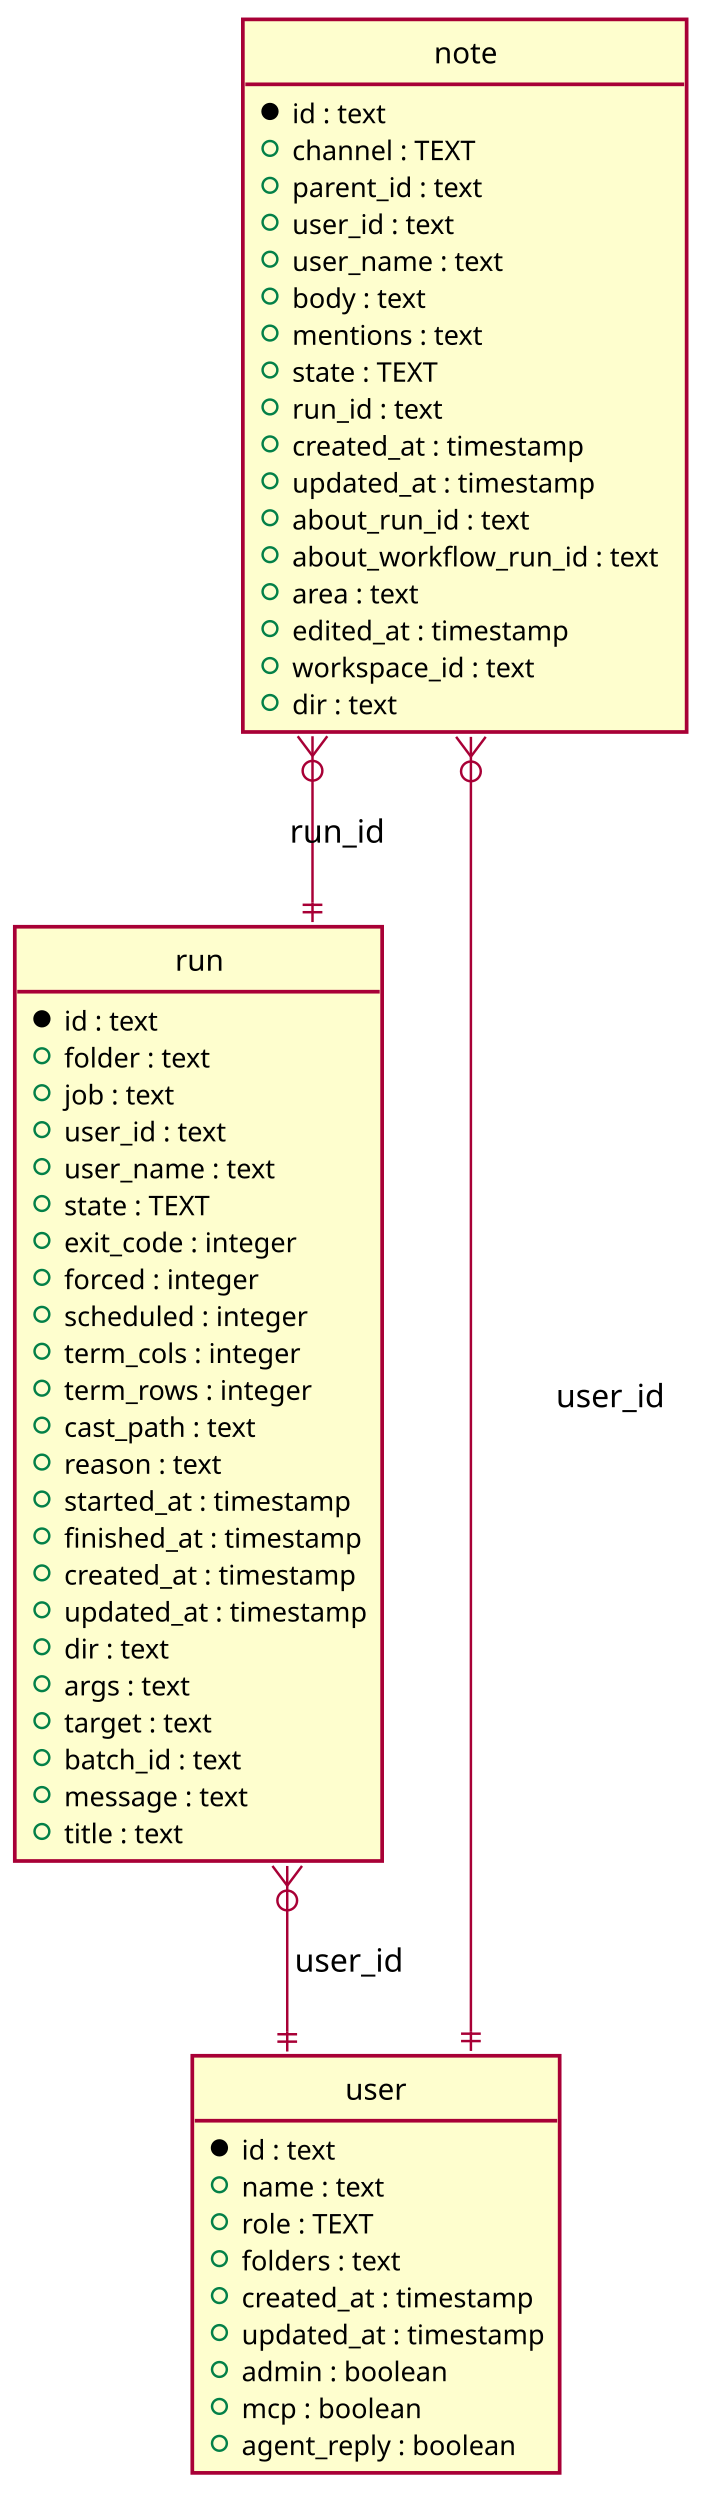
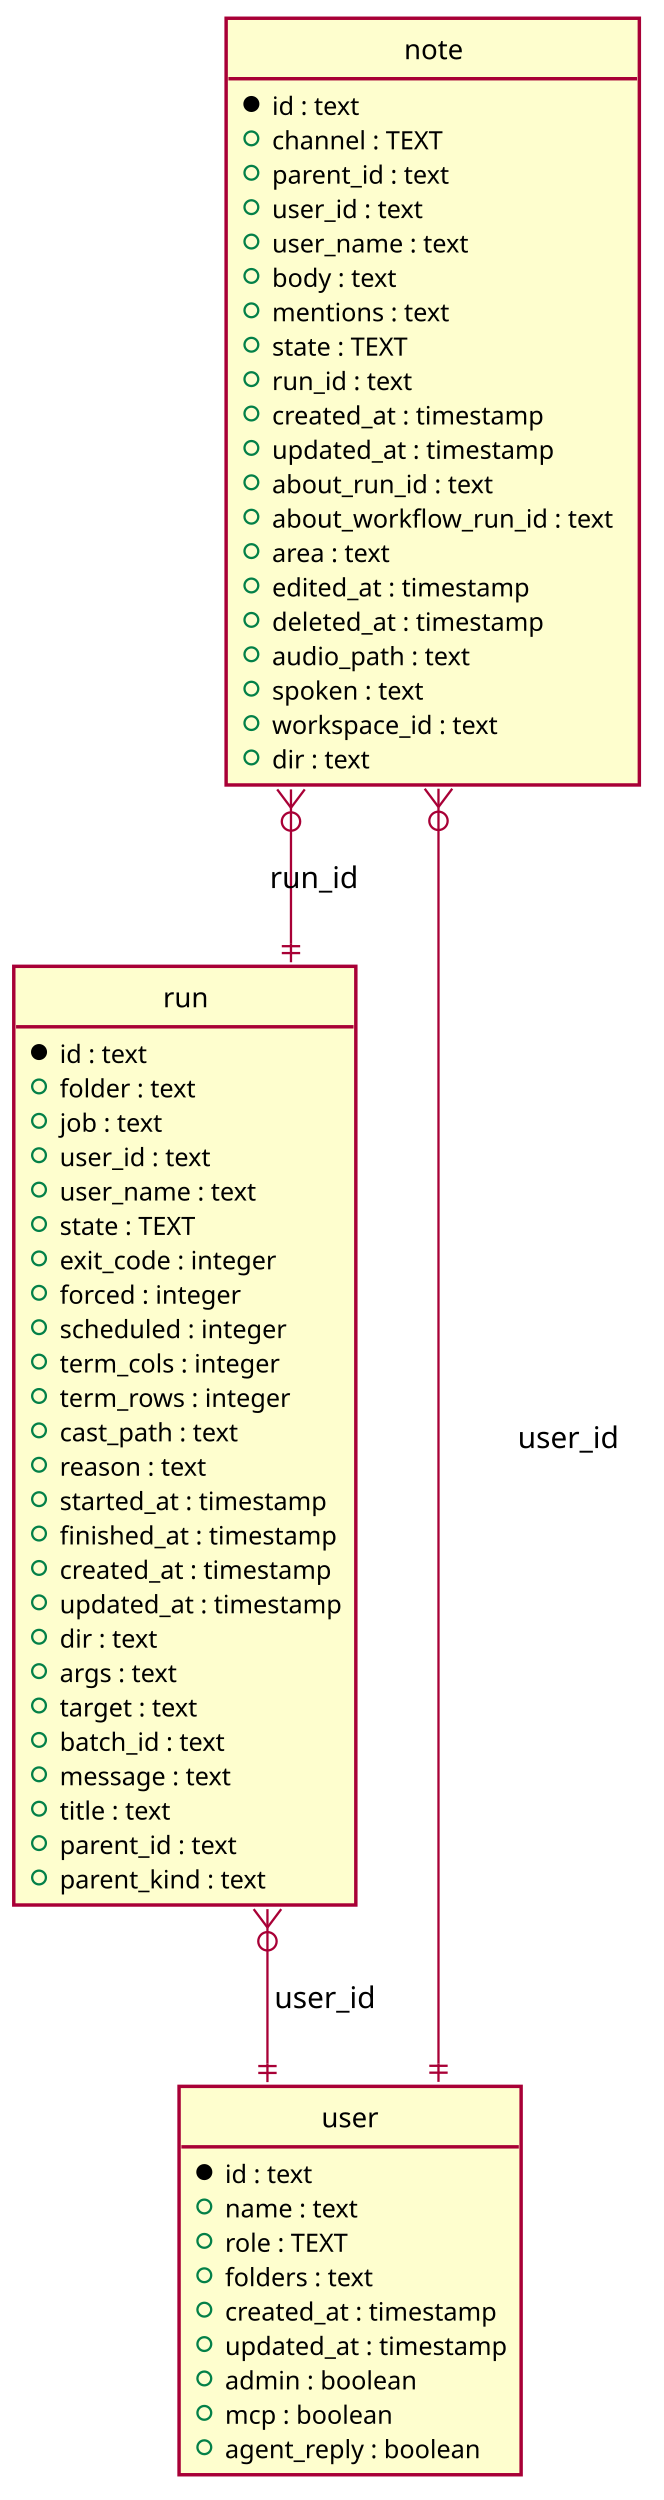
- <svg xmlns="http://www.w3.org/2000/svg" contentScriptType="application/ecmascript" contentStyleType="text/css" height="1014px" preserveAspectRatio="none" style="width:289px;height:1014px;" version="1.1" viewBox="0 0 289 1014" width="289px" zoomAndPan="magnify">
+ <svg xmlns="http://www.w3.org/2000/svg" contentScriptType="application/ecmascript" contentStyleType="text/css" height="1089px" preserveAspectRatio="none" style="width:289px;height:1089px;" version="1.1" viewBox="0 0 289 1089" width="289px" zoomAndPan="magnify">
  <defs />
  <g>
-     <rect fill="#FEFECE" height="289.036" id="note" style="stroke: #A80036; stroke-width: 1.5;" width="180" x="98.5" y="7.86" />
-     <text fill="#000000" font-family="sans-serif" font-size="12" lengthAdjust="spacingAndGlyphs" textLength="25" x="176" y="25.688">note</text>
-     <line style="stroke: #A80036; stroke-width: 1.5;" x1="99.5" x2="277.5" y1="34.204" y2="34.204" />
-     <ellipse cx="109.5" cy="45.204" fill="#000000" rx="3" ry="3" style="stroke: #000000; stroke-width: 1.0;" />
-     <text fill="#000000" font-family="sans-serif" font-size="11" lengthAdjust="spacingAndGlyphs" textLength="39" x="118.5" y="49.963">id : text</text>
-     <ellipse cx="109.5" cy="60.186" fill="none" rx="3" ry="3" style="stroke: #038048; stroke-width: 1.0;" />
-     <text fill="#000000" font-family="sans-serif" font-size="11" lengthAdjust="spacingAndGlyphs" textLength="74" x="118.5" y="64.945">channel : TEXT</text>
-     <ellipse cx="109.5" cy="75.168" fill="none" rx="3" ry="3" style="stroke: #038048; stroke-width: 1.0;" />
-     <text fill="#000000" font-family="sans-serif" font-size="11" lengthAdjust="spacingAndGlyphs" textLength="79" x="118.5" y="79.927">parent_id : text</text>
-     <ellipse cx="109.5" cy="90.15" fill="none" rx="3" ry="3" style="stroke: #038048; stroke-width: 1.0;" />
-     <text fill="#000000" font-family="sans-serif" font-size="11" lengthAdjust="spacingAndGlyphs" textLength="67" x="118.5" y="94.909">user_id : text</text>
-     <ellipse cx="109.5" cy="105.132" fill="none" rx="3" ry="3" style="stroke: #038048; stroke-width: 1.0;" />
-     <text fill="#000000" font-family="sans-serif" font-size="11" lengthAdjust="spacingAndGlyphs" textLength="86" x="118.5" y="109.891">user_name : text</text>
-     <ellipse cx="109.5" cy="120.114" fill="none" rx="3" ry="3" style="stroke: #038048; stroke-width: 1.0;" />
-     <text fill="#000000" font-family="sans-serif" font-size="11" lengthAdjust="spacingAndGlyphs" textLength="56" x="118.5" y="124.873">body : text</text>
-     <ellipse cx="109.5" cy="135.095" fill="none" rx="3" ry="3" style="stroke: #038048; stroke-width: 1.0;" />
-     <text fill="#000000" font-family="sans-serif" font-size="11" lengthAdjust="spacingAndGlyphs" textLength="78" x="118.5" y="139.854">mentions : text</text>
-     <ellipse cx="109.5" cy="150.077" fill="none" rx="3" ry="3" style="stroke: #038048; stroke-width: 1.0;" />
-     <text fill="#000000" font-family="sans-serif" font-size="11" lengthAdjust="spacingAndGlyphs" textLength="58" x="118.5" y="154.836">state : TEXT</text>
-     <ellipse cx="109.5" cy="165.059" fill="none" rx="3" ry="3" style="stroke: #038048; stroke-width: 1.0;" />
-     <text fill="#000000" font-family="sans-serif" font-size="11" lengthAdjust="spacingAndGlyphs" textLength="63" x="118.5" y="169.818">run_id : text</text>
-     <ellipse cx="109.5" cy="180.041" fill="none" rx="3" ry="3" style="stroke: #038048; stroke-width: 1.0;" />
-     <text fill="#000000" font-family="sans-serif" font-size="11" lengthAdjust="spacingAndGlyphs" textLength="118" x="118.5" y="184.8">created_at : timestamp</text>
-     <ellipse cx="109.5" cy="195.023" fill="none" rx="3" ry="3" style="stroke: #038048; stroke-width: 1.0;" />
-     <text fill="#000000" font-family="sans-serif" font-size="11" lengthAdjust="spacingAndGlyphs" textLength="123" x="118.5" y="199.782">updated_at : timestamp</text>
-     <ellipse cx="109.5" cy="210.005" fill="none" rx="3" ry="3" style="stroke: #038048; stroke-width: 1.0;" />
-     <text fill="#000000" font-family="sans-serif" font-size="11" lengthAdjust="spacingAndGlyphs" textLength="99" x="118.5" y="214.764">about_run_id : text</text>
-     <ellipse cx="109.5" cy="224.987" fill="none" rx="3" ry="3" style="stroke: #038048; stroke-width: 1.0;" />
-     <text fill="#000000" font-family="sans-serif" font-size="11" lengthAdjust="spacingAndGlyphs" textLength="154" x="118.5" y="229.746">about_workflow_run_id : text</text>
-     <ellipse cx="109.5" cy="239.969" fill="none" rx="3" ry="3" style="stroke: #038048; stroke-width: 1.0;" />
-     <text fill="#000000" font-family="sans-serif" font-size="11" lengthAdjust="spacingAndGlyphs" textLength="52" x="118.5" y="244.728">area : text</text>
-     <ellipse cx="109.5" cy="254.951" fill="none" rx="3" ry="3" style="stroke: #038048; stroke-width: 1.0;" />
-     <text fill="#000000" font-family="sans-serif" font-size="11" lengthAdjust="spacingAndGlyphs" textLength="112" x="118.5" y="259.709">edited_at : timestamp</text>
-     <ellipse cx="109.5" cy="269.932" fill="none" rx="3" ry="3" style="stroke: #038048; stroke-width: 1.0;" />
-     <text fill="#000000" font-family="sans-serif" font-size="11" lengthAdjust="spacingAndGlyphs" textLength="100" x="118.5" y="274.691">workspace_id : text</text>
-     <ellipse cx="109.5" cy="284.914" fill="none" rx="3" ry="3" style="stroke: #038048; stroke-width: 1.0;" />
-     <text fill="#000000" font-family="sans-serif" font-size="11" lengthAdjust="spacingAndGlyphs" textLength="44" x="118.5" y="289.673">dir : text</text>
-     <rect fill="#FEFECE" height="378.928" id="run" style="stroke: #A80036; stroke-width: 1.5;" width="149" x="6" y="375.89" />
-     <text fill="#000000" font-family="sans-serif" font-size="12" lengthAdjust="spacingAndGlyphs" textLength="19" x="71" y="393.718">run</text>
-     <line style="stroke: #A80036; stroke-width: 1.5;" x1="7" x2="154" y1="402.234" y2="402.234" />
-     <ellipse cx="17" cy="413.234" fill="#000000" rx="3" ry="3" style="stroke: #000000; stroke-width: 1.0;" />
-     <text fill="#000000" font-family="sans-serif" font-size="11" lengthAdjust="spacingAndGlyphs" textLength="39" x="26" y="417.993">id : text</text>
-     <ellipse cx="17" cy="428.216" fill="none" rx="3" ry="3" style="stroke: #038048; stroke-width: 1.0;" />
-     <text fill="#000000" font-family="sans-serif" font-size="11" lengthAdjust="spacingAndGlyphs" textLength="61" x="26" y="432.975">folder : text</text>
-     <ellipse cx="17" cy="443.198" fill="none" rx="3" ry="3" style="stroke: #038048; stroke-width: 1.0;" />
-     <text fill="#000000" font-family="sans-serif" font-size="11" lengthAdjust="spacingAndGlyphs" textLength="46" x="26" y="447.957">job : text</text>
-     <ellipse cx="17" cy="458.18" fill="none" rx="3" ry="3" style="stroke: #038048; stroke-width: 1.0;" />
-     <text fill="#000000" font-family="sans-serif" font-size="11" lengthAdjust="spacingAndGlyphs" textLength="67" x="26" y="462.939">user_id : text</text>
-     <ellipse cx="17" cy="473.162" fill="none" rx="3" ry="3" style="stroke: #038048; stroke-width: 1.0;" />
-     <text fill="#000000" font-family="sans-serif" font-size="11" lengthAdjust="spacingAndGlyphs" textLength="86" x="26" y="477.921">user_name : text</text>
-     <ellipse cx="17" cy="488.144" fill="none" rx="3" ry="3" style="stroke: #038048; stroke-width: 1.0;" />
-     <text fill="#000000" font-family="sans-serif" font-size="11" lengthAdjust="spacingAndGlyphs" textLength="58" x="26" y="492.902">state : TEXT</text>
-     <ellipse cx="17" cy="503.125" fill="none" rx="3" ry="3" style="stroke: #038048; stroke-width: 1.0;" />
-     <text fill="#000000" font-family="sans-serif" font-size="11" lengthAdjust="spacingAndGlyphs" textLength="96" x="26" y="507.884">exit_code : integer</text>
-     <ellipse cx="17" cy="518.107" fill="none" rx="3" ry="3" style="stroke: #038048; stroke-width: 1.0;" />
-     <text fill="#000000" font-family="sans-serif" font-size="11" lengthAdjust="spacingAndGlyphs" textLength="81" x="26" y="522.866">forced : integer</text>
-     <ellipse cx="17" cy="533.089" fill="none" rx="3" ry="3" style="stroke: #038048; stroke-width: 1.0;" />
-     <text fill="#000000" font-family="sans-serif" font-size="11" lengthAdjust="spacingAndGlyphs" textLength="100" x="26" y="537.848">scheduled : integer</text>
-     <ellipse cx="17" cy="548.071" fill="none" rx="3" ry="3" style="stroke: #038048; stroke-width: 1.0;" />
-     <text fill="#000000" font-family="sans-serif" font-size="11" lengthAdjust="spacingAndGlyphs" textLength="97" x="26" y="552.83">term_cols : integer</text>
-     <ellipse cx="17" cy="563.053" fill="none" rx="3" ry="3" style="stroke: #038048; stroke-width: 1.0;" />
-     <text fill="#000000" font-family="sans-serif" font-size="11" lengthAdjust="spacingAndGlyphs" textLength="103" x="26" y="567.812">term_rows : integer</text>
-     <ellipse cx="17" cy="578.035" fill="none" rx="3" ry="3" style="stroke: #038048; stroke-width: 1.0;" />
-     <text fill="#000000" font-family="sans-serif" font-size="11" lengthAdjust="spacingAndGlyphs" textLength="78" x="26" y="582.794">cast_path : text</text>
-     <ellipse cx="17" cy="593.017" fill="none" rx="3" ry="3" style="stroke: #038048; stroke-width: 1.0;" />
-     <text fill="#000000" font-family="sans-serif" font-size="11" lengthAdjust="spacingAndGlyphs" textLength="65" x="26" y="597.776">reason : text</text>
-     <ellipse cx="17" cy="607.999" fill="none" rx="3" ry="3" style="stroke: #038048; stroke-width: 1.0;" />
-     <text fill="#000000" font-family="sans-serif" font-size="11" lengthAdjust="spacingAndGlyphs" textLength="116" x="26" y="612.758">started_at : timestamp</text>
-     <ellipse cx="17" cy="622.981" fill="none" rx="3" ry="3" style="stroke: #038048; stroke-width: 1.0;" />
-     <text fill="#000000" font-family="sans-serif" font-size="11" lengthAdjust="spacingAndGlyphs" textLength="121" x="26" y="627.74">finished_at : timestamp</text>
-     <ellipse cx="17" cy="637.962" fill="none" rx="3" ry="3" style="stroke: #038048; stroke-width: 1.0;" />
-     <text fill="#000000" font-family="sans-serif" font-size="11" lengthAdjust="spacingAndGlyphs" textLength="118" x="26" y="642.721">created_at : timestamp</text>
-     <ellipse cx="17" cy="652.944" fill="none" rx="3" ry="3" style="stroke: #038048; stroke-width: 1.0;" />
-     <text fill="#000000" font-family="sans-serif" font-size="11" lengthAdjust="spacingAndGlyphs" textLength="123" x="26" y="657.703">updated_at : timestamp</text>
-     <ellipse cx="17" cy="667.926" fill="none" rx="3" ry="3" style="stroke: #038048; stroke-width: 1.0;" />
-     <text fill="#000000" font-family="sans-serif" font-size="11" lengthAdjust="spacingAndGlyphs" textLength="44" x="26" y="672.685">dir : text</text>
-     <ellipse cx="17" cy="682.908" fill="none" rx="3" ry="3" style="stroke: #038048; stroke-width: 1.0;" />
-     <text fill="#000000" font-family="sans-serif" font-size="11" lengthAdjust="spacingAndGlyphs" textLength="52" x="26" y="687.667">args : text</text>
-     <ellipse cx="17" cy="697.89" fill="none" rx="3" ry="3" style="stroke: #038048; stroke-width: 1.0;" />
-     <text fill="#000000" font-family="sans-serif" font-size="11" lengthAdjust="spacingAndGlyphs" textLength="61" x="26" y="702.649">target : text</text>
-     <ellipse cx="17" cy="712.872" fill="none" rx="3" ry="3" style="stroke: #038048; stroke-width: 1.0;" />
-     <text fill="#000000" font-family="sans-serif" font-size="11" lengthAdjust="spacingAndGlyphs" textLength="73" x="26" y="717.631">batch_id : text</text>
-     <ellipse cx="17" cy="727.854" fill="none" rx="3" ry="3" style="stroke: #038048; stroke-width: 1.0;" />
-     <text fill="#000000" font-family="sans-serif" font-size="11" lengthAdjust="spacingAndGlyphs" textLength="74" x="26" y="732.613">message : text</text>
-     <ellipse cx="17" cy="742.836" fill="none" rx="3" ry="3" style="stroke: #038048; stroke-width: 1.0;" />
-     <text fill="#000000" font-family="sans-serif" font-size="11" lengthAdjust="spacingAndGlyphs" textLength="49" x="26" y="747.595">title : text</text>
-     <rect fill="#FEFECE" height="169.181" id="user" style="stroke: #A80036; stroke-width: 1.5;" width="149" x="78" y="833.82" />
-     <text fill="#000000" font-family="sans-serif" font-size="12" lengthAdjust="spacingAndGlyphs" textLength="25" x="140" y="851.648">user</text>
-     <line style="stroke: #A80036; stroke-width: 1.5;" x1="79" x2="226" y1="860.164" y2="860.164" />
-     <ellipse cx="89" cy="871.164" fill="#000000" rx="3" ry="3" style="stroke: #000000; stroke-width: 1.0;" />
-     <text fill="#000000" font-family="sans-serif" font-size="11" lengthAdjust="spacingAndGlyphs" textLength="39" x="98" y="875.923">id : text</text>
-     <ellipse cx="89" cy="886.146" fill="none" rx="3" ry="3" style="stroke: #038048; stroke-width: 1.0;" />
-     <text fill="#000000" font-family="sans-serif" font-size="11" lengthAdjust="spacingAndGlyphs" textLength="58" x="98" y="890.905">name : text</text>
-     <ellipse cx="89" cy="901.128" fill="none" rx="3" ry="3" style="stroke: #038048; stroke-width: 1.0;" />
-     <text fill="#000000" font-family="sans-serif" font-size="11" lengthAdjust="spacingAndGlyphs" textLength="54" x="98" y="905.887">role : TEXT</text>
-     <ellipse cx="89" cy="916.11" fill="none" rx="3" ry="3" style="stroke: #038048; stroke-width: 1.0;" />
-     <text fill="#000000" font-family="sans-serif" font-size="11" lengthAdjust="spacingAndGlyphs" textLength="66" x="98" y="920.869">folders : text</text>
-     <ellipse cx="89" cy="931.092" fill="none" rx="3" ry="3" style="stroke: #038048; stroke-width: 1.0;" />
-     <text fill="#000000" font-family="sans-serif" font-size="11" lengthAdjust="spacingAndGlyphs" textLength="118" x="98" y="935.851">created_at : timestamp</text>
-     <ellipse cx="89" cy="946.074" fill="none" rx="3" ry="3" style="stroke: #038048; stroke-width: 1.0;" />
-     <text fill="#000000" font-family="sans-serif" font-size="11" lengthAdjust="spacingAndGlyphs" textLength="123" x="98" y="950.832">updated_at : timestamp</text>
-     <ellipse cx="89" cy="961.055" fill="none" rx="3" ry="3" style="stroke: #038048; stroke-width: 1.0;" />
-     <text fill="#000000" font-family="sans-serif" font-size="11" lengthAdjust="spacingAndGlyphs" textLength="85" x="98" y="965.814">admin : boolean</text>
-     <ellipse cx="89" cy="976.037" fill="none" rx="3" ry="3" style="stroke: #038048; stroke-width: 1.0;" />
-     <text fill="#000000" font-family="sans-serif" font-size="11" lengthAdjust="spacingAndGlyphs" textLength="74" x="98" y="980.796">mcp : boolean</text>
-     <ellipse cx="89" cy="991.019" fill="none" rx="3" ry="3" style="stroke: #038048; stroke-width: 1.0;" />
-     <text fill="#000000" font-family="sans-serif" font-size="11" lengthAdjust="spacingAndGlyphs" textLength="114" x="98" y="995.778">agent_reply : boolean</text>
-     <path d="M191,306.87 C191,306.87 191,823.86 191,823.86 " fill="none" id="note-user" style="stroke: #A80036; stroke-width: 1.0;" />
-     <line style="stroke: #A80036; stroke-width: 1.0;" x1="195" x2="187" y1="827.86" y2="827.86" />
-     <line style="stroke: #A80036; stroke-width: 1.0;" x1="195" x2="187" y1="824.86" y2="824.86" />
-     <line style="stroke: #A80036; stroke-width: 1.0;" x1="191" x2="191" y1="823.86" y2="831.86" />
-     <line style="stroke: #A80036; stroke-width: 1.0;" x1="191" x2="185" y1="306.87" y2="298.87" />
-     <line style="stroke: #A80036; stroke-width: 1.0;" x1="191" x2="197" y1="306.87" y2="298.87" />
-     <line style="stroke: #A80036; stroke-width: 1.0;" x1="191" x2="191" y1="306.87" y2="298.87" />
-     <ellipse cx="191" cy="312.87" fill="none" rx="4" ry="4" style="stroke: #A80036; stroke-width: 1.0;" />
-     <text fill="#000000" font-family="sans-serif" font-size="13" lengthAdjust="spacingAndGlyphs" textLength="43" x="225.5" y="570.757">user_id</text>
-     <path d="M126.75,306.62 C126.75,306.62 126.75,365.99 126.75,365.99 " fill="none" id="note-run" style="stroke: #A80036; stroke-width: 1.0;" />
-     <line style="stroke: #A80036; stroke-width: 1.0;" x1="130.75" x2="122.75" y1="369.99" y2="369.99" />
-     <line style="stroke: #A80036; stroke-width: 1.0;" x1="130.75" x2="122.75" y1="366.99" y2="366.99" />
-     <line style="stroke: #A80036; stroke-width: 1.0;" x1="126.75" x2="126.75" y1="365.99" y2="373.99" />
-     <line style="stroke: #A80036; stroke-width: 1.0;" x1="126.75" x2="120.75" y1="306.62" y2="298.62" />
-     <line style="stroke: #A80036; stroke-width: 1.0;" x1="126.75" x2="132.75" y1="306.62" y2="298.62" />
-     <line style="stroke: #A80036; stroke-width: 1.0;" x1="126.75" x2="126.75" y1="306.62" y2="298.62" />
-     <ellipse cx="126.75" cy="312.62" fill="none" rx="4" ry="4" style="stroke: #A80036; stroke-width: 1.0;" />
-     <text fill="#000000" font-family="sans-serif" font-size="13" lengthAdjust="spacingAndGlyphs" textLength="38" x="117.5" y="341.787">run_id</text>
-     <path d="M116.5,764.83 C116.5,764.83 116.5,824.09 116.5,824.09 " fill="none" id="run-user" style="stroke: #A80036; stroke-width: 1.0;" />
-     <line style="stroke: #A80036; stroke-width: 1.0;" x1="120.5" x2="112.5" y1="828.09" y2="828.09" />
-     <line style="stroke: #A80036; stroke-width: 1.0;" x1="120.5" x2="112.5" y1="825.09" y2="825.09" />
-     <line style="stroke: #A80036; stroke-width: 1.0;" x1="116.5" x2="116.5" y1="824.09" y2="832.09" />
-     <line style="stroke: #A80036; stroke-width: 1.0;" x1="116.5" x2="110.5" y1="764.83" y2="756.83" />
-     <line style="stroke: #A80036; stroke-width: 1.0;" x1="116.5" x2="122.5" y1="764.83" y2="756.83" />
-     <line style="stroke: #A80036; stroke-width: 1.0;" x1="116.5" x2="116.5" y1="764.83" y2="756.83" />
-     <ellipse cx="116.5" cy="770.83" fill="none" rx="4" ry="4" style="stroke: #A80036; stroke-width: 1.0;" />
-     <text fill="#000000" font-family="sans-serif" font-size="13" lengthAdjust="spacingAndGlyphs" textLength="43" x="119.5" y="799.717">user_id</text>
+     <rect fill="#FEFECE" height="333.982" id="note" style="stroke: #A80036; stroke-width: 1.5;" width="180" x="98.5" y="7.95" />
+     <text fill="#000000" font-family="sans-serif" font-size="12" lengthAdjust="spacingAndGlyphs" textLength="25" x="176" y="25.778">note</text>
+     <line style="stroke: #A80036; stroke-width: 1.5;" x1="99.5" x2="277.5" y1="34.294" y2="34.294" />
+     <ellipse cx="109.5" cy="45.294" fill="#000000" rx="3" ry="3" style="stroke: #000000; stroke-width: 1.0;" />
+     <text fill="#000000" font-family="sans-serif" font-size="11" lengthAdjust="spacingAndGlyphs" textLength="39" x="118.5" y="50.053">id : text</text>
+     <ellipse cx="109.5" cy="60.276" fill="none" rx="3" ry="3" style="stroke: #038048; stroke-width: 1.0;" />
+     <text fill="#000000" font-family="sans-serif" font-size="11" lengthAdjust="spacingAndGlyphs" textLength="74" x="118.5" y="65.035">channel : TEXT</text>
+     <ellipse cx="109.5" cy="75.258" fill="none" rx="3" ry="3" style="stroke: #038048; stroke-width: 1.0;" />
+     <text fill="#000000" font-family="sans-serif" font-size="11" lengthAdjust="spacingAndGlyphs" textLength="79" x="118.5" y="80.017">parent_id : text</text>
+     <ellipse cx="109.5" cy="90.24" fill="none" rx="3" ry="3" style="stroke: #038048; stroke-width: 1.0;" />
+     <text fill="#000000" font-family="sans-serif" font-size="11" lengthAdjust="spacingAndGlyphs" textLength="67" x="118.5" y="94.999">user_id : text</text>
+     <ellipse cx="109.5" cy="105.222" fill="none" rx="3" ry="3" style="stroke: #038048; stroke-width: 1.0;" />
+     <text fill="#000000" font-family="sans-serif" font-size="11" lengthAdjust="spacingAndGlyphs" textLength="86" x="118.5" y="109.981">user_name : text</text>
+     <ellipse cx="109.5" cy="120.204" fill="none" rx="3" ry="3" style="stroke: #038048; stroke-width: 1.0;" />
+     <text fill="#000000" font-family="sans-serif" font-size="11" lengthAdjust="spacingAndGlyphs" textLength="56" x="118.5" y="124.963">body : text</text>
+     <ellipse cx="109.5" cy="135.185" fill="none" rx="3" ry="3" style="stroke: #038048; stroke-width: 1.0;" />
+     <text fill="#000000" font-family="sans-serif" font-size="11" lengthAdjust="spacingAndGlyphs" textLength="78" x="118.5" y="139.944">mentions : text</text>
+     <ellipse cx="109.5" cy="150.167" fill="none" rx="3" ry="3" style="stroke: #038048; stroke-width: 1.0;" />
+     <text fill="#000000" font-family="sans-serif" font-size="11" lengthAdjust="spacingAndGlyphs" textLength="58" x="118.5" y="154.926">state : TEXT</text>
+     <ellipse cx="109.5" cy="165.149" fill="none" rx="3" ry="3" style="stroke: #038048; stroke-width: 1.0;" />
+     <text fill="#000000" font-family="sans-serif" font-size="11" lengthAdjust="spacingAndGlyphs" textLength="63" x="118.5" y="169.908">run_id : text</text>
+     <ellipse cx="109.5" cy="180.131" fill="none" rx="3" ry="3" style="stroke: #038048; stroke-width: 1.0;" />
+     <text fill="#000000" font-family="sans-serif" font-size="11" lengthAdjust="spacingAndGlyphs" textLength="118" x="118.5" y="184.89">created_at : timestamp</text>
+     <ellipse cx="109.5" cy="195.113" fill="none" rx="3" ry="3" style="stroke: #038048; stroke-width: 1.0;" />
+     <text fill="#000000" font-family="sans-serif" font-size="11" lengthAdjust="spacingAndGlyphs" textLength="123" x="118.5" y="199.872">updated_at : timestamp</text>
+     <ellipse cx="109.5" cy="210.095" fill="none" rx="3" ry="3" style="stroke: #038048; stroke-width: 1.0;" />
+     <text fill="#000000" font-family="sans-serif" font-size="11" lengthAdjust="spacingAndGlyphs" textLength="99" x="118.5" y="214.854">about_run_id : text</text>
+     <ellipse cx="109.5" cy="225.077" fill="none" rx="3" ry="3" style="stroke: #038048; stroke-width: 1.0;" />
+     <text fill="#000000" font-family="sans-serif" font-size="11" lengthAdjust="spacingAndGlyphs" textLength="154" x="118.5" y="229.836">about_workflow_run_id : text</text>
+     <ellipse cx="109.5" cy="240.059" fill="none" rx="3" ry="3" style="stroke: #038048; stroke-width: 1.0;" />
+     <text fill="#000000" font-family="sans-serif" font-size="11" lengthAdjust="spacingAndGlyphs" textLength="52" x="118.5" y="244.818">area : text</text>
+     <ellipse cx="109.5" cy="255.041" fill="none" rx="3" ry="3" style="stroke: #038048; stroke-width: 1.0;" />
+     <text fill="#000000" font-family="sans-serif" font-size="11" lengthAdjust="spacingAndGlyphs" textLength="112" x="118.5" y="259.8">edited_at : timestamp</text>
+     <ellipse cx="109.5" cy="270.022" fill="none" rx="3" ry="3" style="stroke: #038048; stroke-width: 1.0;" />
+     <text fill="#000000" font-family="sans-serif" font-size="11" lengthAdjust="spacingAndGlyphs" textLength="118" x="118.5" y="274.781">deleted_at : timestamp</text>
+     <ellipse cx="109.5" cy="285.004" fill="none" rx="3" ry="3" style="stroke: #038048; stroke-width: 1.0;" />
+     <text fill="#000000" font-family="sans-serif" font-size="11" lengthAdjust="spacingAndGlyphs" textLength="88" x="118.5" y="289.763">audio_path : text</text>
+     <ellipse cx="109.5" cy="299.986" fill="none" rx="3" ry="3" style="stroke: #038048; stroke-width: 1.0;" />
+     <text fill="#000000" font-family="sans-serif" font-size="11" lengthAdjust="spacingAndGlyphs" textLength="67" x="118.5" y="304.745">spoken : text</text>
+     <ellipse cx="109.5" cy="314.968" fill="none" rx="3" ry="3" style="stroke: #038048; stroke-width: 1.0;" />
+     <text fill="#000000" font-family="sans-serif" font-size="11" lengthAdjust="spacingAndGlyphs" textLength="100" x="118.5" y="319.727">workspace_id : text</text>
+     <ellipse cx="109.5" cy="329.95" fill="none" rx="3" ry="3" style="stroke: #038048; stroke-width: 1.0;" />
+     <text fill="#000000" font-family="sans-serif" font-size="11" lengthAdjust="spacingAndGlyphs" textLength="44" x="118.5" y="334.709">dir : text</text>
+     <rect fill="#FEFECE" height="408.891" id="run" style="stroke: #A80036; stroke-width: 1.5;" width="149" x="6" y="420.93" />
+     <text fill="#000000" font-family="sans-serif" font-size="12" lengthAdjust="spacingAndGlyphs" textLength="19" x="71" y="438.758">run</text>
+     <line style="stroke: #A80036; stroke-width: 1.5;" x1="7" x2="154" y1="447.274" y2="447.274" />
+     <ellipse cx="17" cy="458.274" fill="#000000" rx="3" ry="3" style="stroke: #000000; stroke-width: 1.0;" />
+     <text fill="#000000" font-family="sans-serif" font-size="11" lengthAdjust="spacingAndGlyphs" textLength="39" x="26" y="463.033">id : text</text>
+     <ellipse cx="17" cy="473.256" fill="none" rx="3" ry="3" style="stroke: #038048; stroke-width: 1.0;" />
+     <text fill="#000000" font-family="sans-serif" font-size="11" lengthAdjust="spacingAndGlyphs" textLength="61" x="26" y="478.015">folder : text</text>
+     <ellipse cx="17" cy="488.238" fill="none" rx="3" ry="3" style="stroke: #038048; stroke-width: 1.0;" />
+     <text fill="#000000" font-family="sans-serif" font-size="11" lengthAdjust="spacingAndGlyphs" textLength="46" x="26" y="492.997">job : text</text>
+     <ellipse cx="17" cy="503.22" fill="none" rx="3" ry="3" style="stroke: #038048; stroke-width: 1.0;" />
+     <text fill="#000000" font-family="sans-serif" font-size="11" lengthAdjust="spacingAndGlyphs" textLength="67" x="26" y="507.979">user_id : text</text>
+     <ellipse cx="17" cy="518.202" fill="none" rx="3" ry="3" style="stroke: #038048; stroke-width: 1.0;" />
+     <text fill="#000000" font-family="sans-serif" font-size="11" lengthAdjust="spacingAndGlyphs" textLength="86" x="26" y="522.961">user_name : text</text>
+     <ellipse cx="17" cy="533.184" fill="none" rx="3" ry="3" style="stroke: #038048; stroke-width: 1.0;" />
+     <text fill="#000000" font-family="sans-serif" font-size="11" lengthAdjust="spacingAndGlyphs" textLength="58" x="26" y="537.942">state : TEXT</text>
+     <ellipse cx="17" cy="548.165" fill="none" rx="3" ry="3" style="stroke: #038048; stroke-width: 1.0;" />
+     <text fill="#000000" font-family="sans-serif" font-size="11" lengthAdjust="spacingAndGlyphs" textLength="96" x="26" y="552.924">exit_code : integer</text>
+     <ellipse cx="17" cy="563.147" fill="none" rx="3" ry="3" style="stroke: #038048; stroke-width: 1.0;" />
+     <text fill="#000000" font-family="sans-serif" font-size="11" lengthAdjust="spacingAndGlyphs" textLength="81" x="26" y="567.906">forced : integer</text>
+     <ellipse cx="17" cy="578.129" fill="none" rx="3" ry="3" style="stroke: #038048; stroke-width: 1.0;" />
+     <text fill="#000000" font-family="sans-serif" font-size="11" lengthAdjust="spacingAndGlyphs" textLength="100" x="26" y="582.888">scheduled : integer</text>
+     <ellipse cx="17" cy="593.111" fill="none" rx="3" ry="3" style="stroke: #038048; stroke-width: 1.0;" />
+     <text fill="#000000" font-family="sans-serif" font-size="11" lengthAdjust="spacingAndGlyphs" textLength="97" x="26" y="597.87">term_cols : integer</text>
+     <ellipse cx="17" cy="608.093" fill="none" rx="3" ry="3" style="stroke: #038048; stroke-width: 1.0;" />
+     <text fill="#000000" font-family="sans-serif" font-size="11" lengthAdjust="spacingAndGlyphs" textLength="103" x="26" y="612.852">term_rows : integer</text>
+     <ellipse cx="17" cy="623.075" fill="none" rx="3" ry="3" style="stroke: #038048; stroke-width: 1.0;" />
+     <text fill="#000000" font-family="sans-serif" font-size="11" lengthAdjust="spacingAndGlyphs" textLength="78" x="26" y="627.834">cast_path : text</text>
+     <ellipse cx="17" cy="638.057" fill="none" rx="3" ry="3" style="stroke: #038048; stroke-width: 1.0;" />
+     <text fill="#000000" font-family="sans-serif" font-size="11" lengthAdjust="spacingAndGlyphs" textLength="65" x="26" y="642.816">reason : text</text>
+     <ellipse cx="17" cy="653.039" fill="none" rx="3" ry="3" style="stroke: #038048; stroke-width: 1.0;" />
+     <text fill="#000000" font-family="sans-serif" font-size="11" lengthAdjust="spacingAndGlyphs" textLength="116" x="26" y="657.798">started_at : timestamp</text>
+     <ellipse cx="17" cy="668.02" fill="none" rx="3" ry="3" style="stroke: #038048; stroke-width: 1.0;" />
+     <text fill="#000000" font-family="sans-serif" font-size="11" lengthAdjust="spacingAndGlyphs" textLength="121" x="26" y="672.779">finished_at : timestamp</text>
+     <ellipse cx="17" cy="683.002" fill="none" rx="3" ry="3" style="stroke: #038048; stroke-width: 1.0;" />
+     <text fill="#000000" font-family="sans-serif" font-size="11" lengthAdjust="spacingAndGlyphs" textLength="118" x="26" y="687.761">created_at : timestamp</text>
+     <ellipse cx="17" cy="697.984" fill="none" rx="3" ry="3" style="stroke: #038048; stroke-width: 1.0;" />
+     <text fill="#000000" font-family="sans-serif" font-size="11" lengthAdjust="spacingAndGlyphs" textLength="123" x="26" y="702.743">updated_at : timestamp</text>
+     <ellipse cx="17" cy="712.966" fill="none" rx="3" ry="3" style="stroke: #038048; stroke-width: 1.0;" />
+     <text fill="#000000" font-family="sans-serif" font-size="11" lengthAdjust="spacingAndGlyphs" textLength="44" x="26" y="717.725">dir : text</text>
+     <ellipse cx="17" cy="727.948" fill="none" rx="3" ry="3" style="stroke: #038048; stroke-width: 1.0;" />
+     <text fill="#000000" font-family="sans-serif" font-size="11" lengthAdjust="spacingAndGlyphs" textLength="52" x="26" y="732.707">args : text</text>
+     <ellipse cx="17" cy="742.93" fill="none" rx="3" ry="3" style="stroke: #038048; stroke-width: 1.0;" />
+     <text fill="#000000" font-family="sans-serif" font-size="11" lengthAdjust="spacingAndGlyphs" textLength="61" x="26" y="747.689">target : text</text>
+     <ellipse cx="17" cy="757.912" fill="none" rx="3" ry="3" style="stroke: #038048; stroke-width: 1.0;" />
+     <text fill="#000000" font-family="sans-serif" font-size="11" lengthAdjust="spacingAndGlyphs" textLength="73" x="26" y="762.671">batch_id : text</text>
+     <ellipse cx="17" cy="772.894" fill="none" rx="3" ry="3" style="stroke: #038048; stroke-width: 1.0;" />
+     <text fill="#000000" font-family="sans-serif" font-size="11" lengthAdjust="spacingAndGlyphs" textLength="74" x="26" y="777.653">message : text</text>
+     <ellipse cx="17" cy="787.876" fill="none" rx="3" ry="3" style="stroke: #038048; stroke-width: 1.0;" />
+     <text fill="#000000" font-family="sans-serif" font-size="11" lengthAdjust="spacingAndGlyphs" textLength="49" x="26" y="792.635">title : text</text>
+     <ellipse cx="17" cy="802.857" fill="none" rx="3" ry="3" style="stroke: #038048; stroke-width: 1.0;" />
+     <text fill="#000000" font-family="sans-serif" font-size="11" lengthAdjust="spacingAndGlyphs" textLength="79" x="26" y="807.616">parent_id : text</text>
+     <ellipse cx="17" cy="817.839" fill="none" rx="3" ry="3" style="stroke: #038048; stroke-width: 1.0;" />
+     <text fill="#000000" font-family="sans-serif" font-size="11" lengthAdjust="spacingAndGlyphs" textLength="92" x="26" y="822.598">parent_kind : text</text>
+     <rect fill="#FEFECE" height="169.181" id="user" style="stroke: #A80036; stroke-width: 1.5;" width="149" x="78" y="908.82" />
+     <text fill="#000000" font-family="sans-serif" font-size="12" lengthAdjust="spacingAndGlyphs" textLength="25" x="140" y="926.648">user</text>
+     <line style="stroke: #A80036; stroke-width: 1.5;" x1="79" x2="226" y1="935.164" y2="935.164" />
+     <ellipse cx="89" cy="946.164" fill="#000000" rx="3" ry="3" style="stroke: #000000; stroke-width: 1.0;" />
+     <text fill="#000000" font-family="sans-serif" font-size="11" lengthAdjust="spacingAndGlyphs" textLength="39" x="98" y="950.923">id : text</text>
+     <ellipse cx="89" cy="961.146" fill="none" rx="3" ry="3" style="stroke: #038048; stroke-width: 1.0;" />
+     <text fill="#000000" font-family="sans-serif" font-size="11" lengthAdjust="spacingAndGlyphs" textLength="58" x="98" y="965.905">name : text</text>
+     <ellipse cx="89" cy="976.128" fill="none" rx="3" ry="3" style="stroke: #038048; stroke-width: 1.0;" />
+     <text fill="#000000" font-family="sans-serif" font-size="11" lengthAdjust="spacingAndGlyphs" textLength="54" x="98" y="980.887">role : TEXT</text>
+     <ellipse cx="89" cy="991.11" fill="none" rx="3" ry="3" style="stroke: #038048; stroke-width: 1.0;" />
+     <text fill="#000000" font-family="sans-serif" font-size="11" lengthAdjust="spacingAndGlyphs" textLength="66" x="98" y="995.869">folders : text</text>
+     <ellipse cx="89" cy="1006.092" fill="none" rx="3" ry="3" style="stroke: #038048; stroke-width: 1.0;" />
+     <text fill="#000000" font-family="sans-serif" font-size="11" lengthAdjust="spacingAndGlyphs" textLength="118" x="98" y="1010.851">created_at : timestamp</text>
+     <ellipse cx="89" cy="1021.074" fill="none" rx="3" ry="3" style="stroke: #038048; stroke-width: 1.0;" />
+     <text fill="#000000" font-family="sans-serif" font-size="11" lengthAdjust="spacingAndGlyphs" textLength="123" x="98" y="1025.832">updated_at : timestamp</text>
+     <ellipse cx="89" cy="1036.055" fill="none" rx="3" ry="3" style="stroke: #038048; stroke-width: 1.0;" />
+     <text fill="#000000" font-family="sans-serif" font-size="11" lengthAdjust="spacingAndGlyphs" textLength="85" x="98" y="1040.814">admin : boolean</text>
+     <ellipse cx="89" cy="1051.037" fill="none" rx="3" ry="3" style="stroke: #038048; stroke-width: 1.0;" />
+     <text fill="#000000" font-family="sans-serif" font-size="11" lengthAdjust="spacingAndGlyphs" textLength="74" x="98" y="1055.796">mcp : boolean</text>
+     <ellipse cx="89" cy="1066.019" fill="none" rx="3" ry="3" style="stroke: #038048; stroke-width: 1.0;" />
+     <text fill="#000000" font-family="sans-serif" font-size="11" lengthAdjust="spacingAndGlyphs" textLength="114" x="98" y="1070.778">agent_reply : boolean</text>
+     <path d="M191,351.56 C191,351.56 191,898.86 191,898.86 " fill="none" id="note-user" style="stroke: #A80036; stroke-width: 1.0;" />
+     <line style="stroke: #A80036; stroke-width: 1.0;" x1="195" x2="187" y1="902.86" y2="902.86" />
+     <line style="stroke: #A80036; stroke-width: 1.0;" x1="195" x2="187" y1="899.86" y2="899.86" />
+     <line style="stroke: #A80036; stroke-width: 1.0;" x1="191" x2="191" y1="898.86" y2="906.86" />
+     <line style="stroke: #A80036; stroke-width: 1.0;" x1="191" x2="185" y1="351.56" y2="343.56" />
+     <line style="stroke: #A80036; stroke-width: 1.0;" x1="191" x2="197" y1="351.56" y2="343.56" />
+     <line style="stroke: #A80036; stroke-width: 1.0;" x1="191" x2="191" y1="351.56" y2="343.56" />
+     <ellipse cx="191" cy="357.56" fill="none" rx="4" ry="4" style="stroke: #A80036; stroke-width: 1.0;" />
+     <text fill="#000000" font-family="sans-serif" font-size="13" lengthAdjust="spacingAndGlyphs" textLength="43" x="225.5" y="630.767">user_id</text>
+     <path d="M126.75,351.86 C126.75,351.86 126.75,411.16 126.75,411.16 " fill="none" id="note-run" style="stroke: #A80036; stroke-width: 1.0;" />
+     <line style="stroke: #A80036; stroke-width: 1.0;" x1="130.75" x2="122.75" y1="415.16" y2="415.16" />
+     <line style="stroke: #A80036; stroke-width: 1.0;" x1="130.75" x2="122.75" y1="412.16" y2="412.16" />
+     <line style="stroke: #A80036; stroke-width: 1.0;" x1="126.75" x2="126.75" y1="411.16" y2="419.16" />
+     <line style="stroke: #A80036; stroke-width: 1.0;" x1="126.75" x2="120.75" y1="351.86" y2="343.86" />
+     <line style="stroke: #A80036; stroke-width: 1.0;" x1="126.75" x2="132.75" y1="351.86" y2="343.86" />
+     <line style="stroke: #A80036; stroke-width: 1.0;" x1="126.75" x2="126.75" y1="351.86" y2="343.86" />
+     <ellipse cx="126.75" cy="357.86" fill="none" rx="4" ry="4" style="stroke: #A80036; stroke-width: 1.0;" />
+     <text fill="#000000" font-family="sans-serif" font-size="13" lengthAdjust="spacingAndGlyphs" textLength="38" x="117.5" y="386.827">run_id</text>
+     <path d="M116.5,839.62 C116.5,839.62 116.5,898.97 116.5,898.97 " fill="none" id="run-user" style="stroke: #A80036; stroke-width: 1.0;" />
+     <line style="stroke: #A80036; stroke-width: 1.0;" x1="120.5" x2="112.5" y1="902.97" y2="902.97" />
+     <line style="stroke: #A80036; stroke-width: 1.0;" x1="120.5" x2="112.5" y1="899.97" y2="899.97" />
+     <line style="stroke: #A80036; stroke-width: 1.0;" x1="116.5" x2="116.5" y1="898.97" y2="906.97" />
+     <line style="stroke: #A80036; stroke-width: 1.0;" x1="116.5" x2="110.5" y1="839.62" y2="831.62" />
+     <line style="stroke: #A80036; stroke-width: 1.0;" x1="116.5" x2="122.5" y1="839.62" y2="831.62" />
+     <line style="stroke: #A80036; stroke-width: 1.0;" x1="116.5" x2="116.5" y1="839.62" y2="831.62" />
+     <ellipse cx="116.5" cy="845.62" fill="none" rx="4" ry="4" style="stroke: #A80036; stroke-width: 1.0;" />
+     <text fill="#000000" font-family="sans-serif" font-size="13" lengthAdjust="spacingAndGlyphs" textLength="43" x="119.5" y="874.717">user_id</text>
  </g>
</svg>
